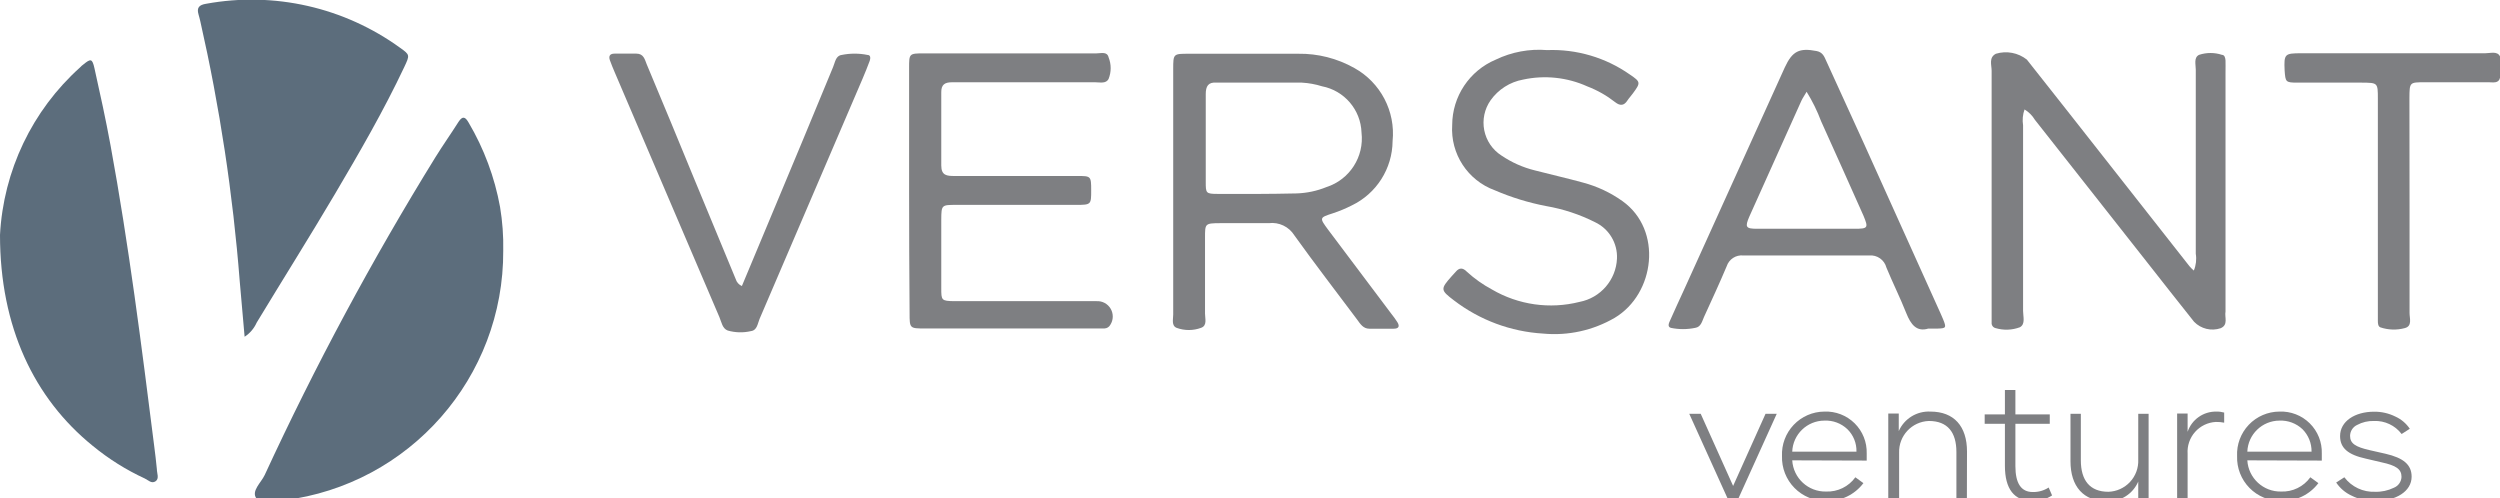
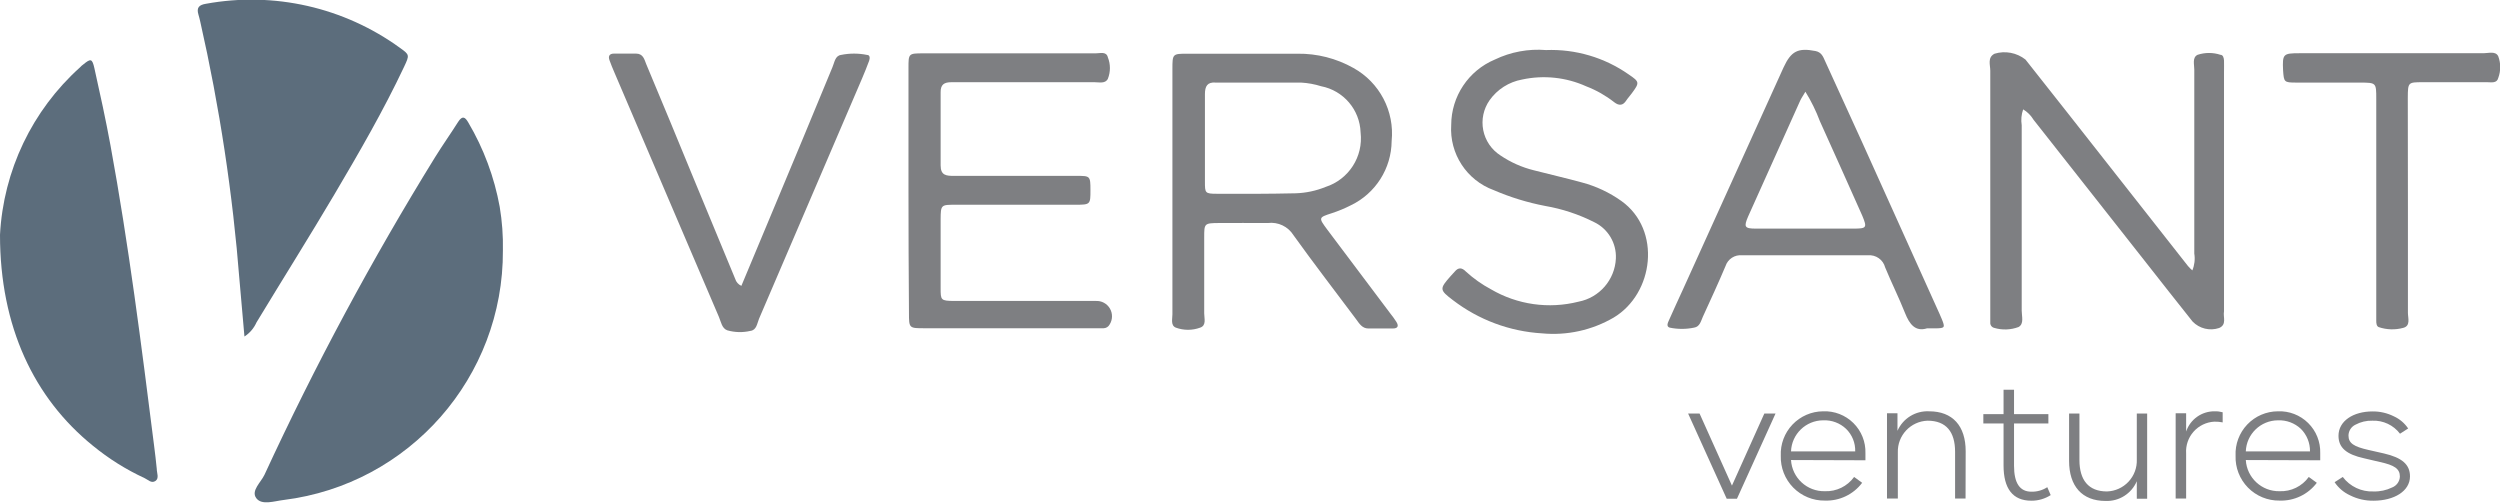
- <svg xmlns="http://www.w3.org/2000/svg" class="image" data-name="Layer 1" id="Layer_1" viewbox="0 0 205.26 41.24">
+ <svg xmlns="http://www.w3.org/2000/svg" class="image" data-name="Layer 1" id="Layer_1" viewBox="0 0 205.26 41.24">
  <path d="M49.36,81.79a20.54,20.54,0,0,1-18,20.49c-.77.09-1.8.46-2.25-.15s.38-1.29.68-1.93a245.2,245.2,0,0,1,14-26.06c.62-1,1.28-1.93,1.9-2.91.34-.52.56-.41.83.06a21,21,0,0,1,2.58,6.93A19.39,19.39,0,0,1,49.36,81.79Z" fill="#5c6d7c" transform="translate(-8.07 -61.23)">
 </path>
  <path d="M8.07,80.51a19.88,19.88,0,0,1,6.57-13.75,1.55,1.55,0,0,1,.27-.24c.61-.5.73-.49.91.31.47,2.1.93,4.21,1.32,6.33,1.5,8.17,2.54,16.41,3.58,24.65.08.64.16,1.27.22,1.91,0,.34.22.78-.11,1s-.6-.1-.88-.23a19.8,19.8,0,0,1-4.26-2.67C10.86,93.91,8.07,88.05,8.07,80.51Z" fill="#5c6d7c" transform="translate(-8.07 -61.23)">
 </path>
  <path d="M28.14,88.86c-.14-1.63-.27-3.09-.4-4.55A148.75,148.75,0,0,0,24.51,63c-.05-.2-.09-.39-.15-.58-.17-.57.06-.79.62-.88a20.77,20.77,0,0,1,15.93,3.62c.8.57.79.59.33,1.57-1.69,3.58-3.67,7-5.69,10.42s-4.27,7-6.42,10.55A2.68,2.68,0,0,1,28.14,88.86Z" fill="#5c6d7c" transform="translate(-8.07 -61.23)">
 </path>
  <path d="M188.07,83.43a2.53,2.53,0,0,0,.16-1.38c0-5,0-10.07,0-15.1,0-.43-.18-1,.27-1.22a3,3,0,0,1,1.88,0c.22,0,.28.27.29.47s0,.64,0,1V86.79c-.09.48.25,1.09-.4,1.37a2.1,2.1,0,0,1-2.18-.53c-1.3-1.63-2.58-3.26-3.86-4.89l-9.2-11.68a2.47,2.47,0,0,0-.85-.85,2.65,2.65,0,0,0-.12,1.3c0,5.08,0,10.15,0,15.23,0,.46.21,1.08-.26,1.34a3.14,3.14,0,0,1-2,.07.42.42,0,0,1-.32-.45q0-.48,0-1,0-9.83,0-19.66c0-.48-.25-1.09.35-1.4a2.79,2.79,0,0,1,2.54.48q1.78,2.25,3.56,4.51l9.78,12.44A3.19,3.19,0,0,0,188.07,83.43Z" fill="#7e7f82" transform="translate(-8.07 -61.23)">
 </path>
  <path d="M82.66,76.88c0-3.36,0-6.71,0-10.07,0-1.18,0-1.2,1.21-1.2,4.72,0,9.44,0,14.16,0,.37,0,.88-.18,1,.33a2.38,2.38,0,0,1,0,1.76c-.21.42-.71.28-1.1.28-3.07,0-6.15,0-9.23,0-.84,0-1.68,0-2.52,0-.59,0-.89.19-.88.83,0,2,0,4,0,6,0,.83.47.86,1.09.86,3,0,6,0,9,0,.36,0,.72,0,1.08,0,1.1,0,1.13,0,1.13,1.17s0,1.2-1.22,1.2H86.54c-1.21,0-1.23,0-1.24,1.19,0,1.88,0,3.76,0,5.64,0,1,0,1.06,1.1,1.07,3.64,0,7.28,0,10.92,0h.72a1.26,1.26,0,0,1,1.13,1.94.57.57,0,0,1-.48.3c-.24,0-.48,0-.72,0q-7,0-14,0c-1.26,0-1.27,0-1.27-1.26Q82.66,81.92,82.66,76.88Z" fill="#7e7f82" transform="translate(-8.07 -61.23)">
 </path>
  <path d="M135,65.34a11.09,11.09,0,0,1,6.79,2c.9.61.91.67.25,1.56-.14.2-.31.37-.44.57-.28.44-.6.46-1,.15a8.8,8.8,0,0,0-2.29-1.3,8.46,8.46,0,0,0-5.27-.56,4.19,4.19,0,0,0-2.67,1.7,3.2,3.2,0,0,0,.89,4.53A8.54,8.54,0,0,0,134,75.21c1.31.34,2.64.64,3.95,1a10,10,0,0,1,3.24,1.52c3.32,2.37,2.67,7.61-.64,9.58a9.83,9.83,0,0,1-5.87,1.29,13.32,13.32,0,0,1-7.31-2.72c-1.12-.85-1.13-.93-.18-2,.11-.12.22-.23.32-.35.3-.36.59-.34.92,0a10.14,10.14,0,0,0,2.05,1.45A9.58,9.58,0,0,0,137.67,86a3.79,3.79,0,0,0,3.07-3.54,3.15,3.15,0,0,0-1.8-3,14.27,14.27,0,0,0-4-1.32,20.28,20.28,0,0,1-4.23-1.3,5.33,5.33,0,0,1-3.49-5.35,5.84,5.84,0,0,1,3.58-5.37A8.17,8.17,0,0,1,135,65.34Z" fill="#7e7f82" transform="translate(-8.07 -61.23)">
 </path>
  <path d="M68.94,84.7l2.6-6.22Q74,72.61,76.42,66.74c.17-.39.21-.93.7-1a5.32,5.32,0,0,1,2.14,0c.25,0,.24.28.17.48-.19.49-.38,1-.58,1.45q-4.23,9.87-8.46,19.73c-.16.39-.2.94-.72,1a3.78,3.78,0,0,1-1.89-.05c-.44-.16-.51-.69-.68-1.09Q64.85,82,62.61,76.76q-2.05-4.79-4.1-9.59c-.14-.33-.28-.66-.4-1s0-.54.38-.54c.59,0,1.19,0,1.79,0s.69.47.85.87q2,4.77,3.95,9.53,1.67,4.05,3.35,8.09A.91.91,0,0,0,68.94,84.7Z" fill="#7e7f82" transform="translate(-8.07 -61.23)">
 </path>
  <path d="M205.77,78.16c0,2.92,0,5.84,0,8.75,0,.44.24,1.08-.39,1.24a3.45,3.45,0,0,1-2-.06c-.19-.07-.21-.32-.21-.52,0-.36,0-.72,0-1.08V69.35c0-1.33,0-1.33-1.31-1.34h-5.27c-1,0-1-.05-1.07-1-.06-1.35,0-1.41,1.36-1.41,5,0,10.07,0,15.1,0,.42,0,1-.2,1.21.26a2.53,2.53,0,0,1,0,1.76c-.11.47-.57.36-.91.36-1.75,0-3.51,0-5.27,0-1.24,0-1.24,0-1.25,1.29Z" fill="#7e7f82" transform="translate(-8.07 -61.23)">
 </path>
  <path d="M122.72,87.66a7.76,7.76,0,0,0-.49-.68q-2.6-3.45-5.18-6.89c-.74-1-.73-1,.38-1.36a10.87,10.87,0,0,0,1.54-.64,5.91,5.91,0,0,0,3.36-5.28,6.15,6.15,0,0,0-3.14-6,9.11,9.11,0,0,0-4.6-1.17c-3,0-6,0-9,0-1.25,0-1.26,0-1.26,1.27q0,5,0,10.07c0,3.35,0,6.71,0,10.06,0,.38-.16.91.28,1.09a2.9,2.9,0,0,0,2,0c.53-.18.33-.76.33-1.17,0-2.08,0-4.15,0-6.23,0-1.16,0-1.18,1.23-1.19s2.64,0,4,0a2.16,2.16,0,0,1,2.1,1c1.67,2.33,3.43,4.61,5.15,6.91.26.36.5.75,1,.75.68,0,1.36,0,2,0C122.84,88.2,122.93,88,122.72,87.66ZM108,77.14c-1,0-1-.06-1-1,0-1.2,0-2.4,0-3.6s0-2.39,0-3.59c0-.64.2-1,.89-.94,2.32,0,4.64,0,7,0a6.74,6.74,0,0,1,1.65.3,4,4,0,0,1,3.24,3.79,4.19,4.19,0,0,1-2.88,4.48,7.07,7.07,0,0,1-2.45.52C112.23,77.15,110.12,77.15,108,77.14Z" fill="#7e7f82" transform="translate(-8.07 -61.23)">
 </path>
  <path d="M167.5,87.43c-.06-.15-.13-.3-.19-.44L161,73l-3.09-6.77c-.16-.36-.29-.71-.78-.81-1.43-.28-2,0-2.62,1.34q-4.14,9.12-8.27,18.25c-.38.83-.77,1.67-1.14,2.51-.09.2-.25.52.06.61a4.91,4.91,0,0,0,2,0c.47-.07.56-.53.72-.89.63-1.38,1.27-2.76,1.86-4.16a1.3,1.3,0,0,1,1.37-.89q5.16,0,10.32,0a1.34,1.34,0,0,1,1.42,1c.52,1.26,1.13,2.48,1.63,3.74.37.93.85,1.55,1.8,1.26.36,0,.56,0,.76,0C167.75,88.17,167.78,88.12,167.5,87.43ZM160.23,80c-2.67,0-5.35,0-8,0-.93,0-1-.14-.63-1q2.13-4.75,4.27-9.5c.1-.22.24-.41.43-.74a13.78,13.78,0,0,1,1.19,2.42q1.75,3.87,3.48,7.76C161.38,79.93,161.34,80,160.23,80Z" fill="#7e7f82" transform="translate(-8.07 -61.23)">
 </path>
  <g>
    <path d="M150.27,101.1l2.66-5.92h.92l-3.17,7h-.84l-3.17-7h.94Z" fill="#7e7f82" transform="translate(-8.07 -61.23)">
  </path>
    <path d="M155.12,99a2.72,2.72,0,0,0,2.78,2.56,2.82,2.82,0,0,0,2.4-1.17l.66.48a3.67,3.67,0,0,1-3.06,1.46,3.57,3.57,0,0,1-3.62-3.68A3.5,3.5,0,0,1,157.75,95a3.34,3.34,0,0,1,3.48,3.44c0,.15,0,.35,0,.58Zm5.27-.71a2.48,2.48,0,0,0-.75-1.85,2.56,2.56,0,0,0-1.88-.7,2.65,2.65,0,0,0-2.64,2.55Z" fill="#7e7f82" transform="translate(-8.07 -61.23)">
  </path>
    <path d="M169.45,102.16h-.86V98.32c0-1.62-.72-2.55-2.26-2.55a2.53,2.53,0,0,0-2.44,2.61v3.78H163v-7h.86V96.6A2.69,2.69,0,0,1,166.46,95c1.93,0,3,1.2,3,3.28Z" fill="#7e7f82" transform="translate(-8.07 -61.23)">
  </path>
    <path d="M176.44,101.88a2.9,2.9,0,0,1-1.59.46c-1.53,0-2.28-1-2.28-2.89V96h-1.66v-.77h1.66v-2h.86v2h2.82V96h-2.82v3.47c0,1.42.47,2.13,1.43,2.13a2.3,2.3,0,0,0,1.3-.37Z" fill="#7e7f82" transform="translate(-8.07 -61.23)">
  </path>
    <path d="M184.36,95.18v7h-.85v-1.44a2.67,2.67,0,0,1-2.56,1.62c-1.94,0-3-1.22-3-3.29V95.18h.85V99c0,1.63.73,2.58,2.26,2.58a2.53,2.53,0,0,0,2.45-2.63V95.18Z" fill="#7e7f82" transform="translate(-8.07 -61.23)">
  </path>
    <path d="M190.56,95.91a3.14,3.14,0,0,0-.69-.06,2.45,2.45,0,0,0-2.31,2.61v3.7h-.86v-7h.86v1.5A2.44,2.44,0,0,1,189.91,95a2.2,2.2,0,0,1,.65.08Z" fill="#7e7f82" transform="translate(-8.07 -61.23)">
  </path>
    <path d="M192.46,99a2.72,2.72,0,0,0,2.77,2.56,2.81,2.81,0,0,0,2.4-1.17l.66.48a3.67,3.67,0,0,1-3.06,1.46,3.56,3.56,0,0,1-3.61-3.68A3.49,3.49,0,0,1,195.09,95a3.34,3.34,0,0,1,3.48,3.44c0,.15,0,.35,0,.58Zm5.27-.71a2.56,2.56,0,0,0-.75-1.85,2.59,2.59,0,0,0-1.88-.7,2.65,2.65,0,0,0-2.64,2.55Z" fill="#7e7f82" transform="translate(-8.07 -61.23)">
  </path>
    <path d="M200.42,100.39a3,3,0,0,0,2.52,1.19,3.28,3.28,0,0,0,1.54-.33,1,1,0,0,0,.63-.89c0-.64-.44-.94-1.65-1.2l-1.28-.3c-1.46-.32-2.11-.87-2.11-1.85,0-1.22,1.22-2,2.79-2a3.82,3.82,0,0,1,1.75.4,2.82,2.82,0,0,1,1.18,1l-.67.43a2.71,2.71,0,0,0-2.27-1.07,2.75,2.75,0,0,0-1.39.33,1,1,0,0,0-.57.89c0,.63.44.91,1.63,1.18l1.28.29c1.47.34,2.14.9,2.14,1.88,0,1.22-1.31,2-3,2a4.14,4.14,0,0,1-1.92-.44,3.06,3.06,0,0,1-1.27-1.08Z" fill="#7e7f82" transform="translate(-8.07 -61.23)">
  </path>
  </g>
</svg>
